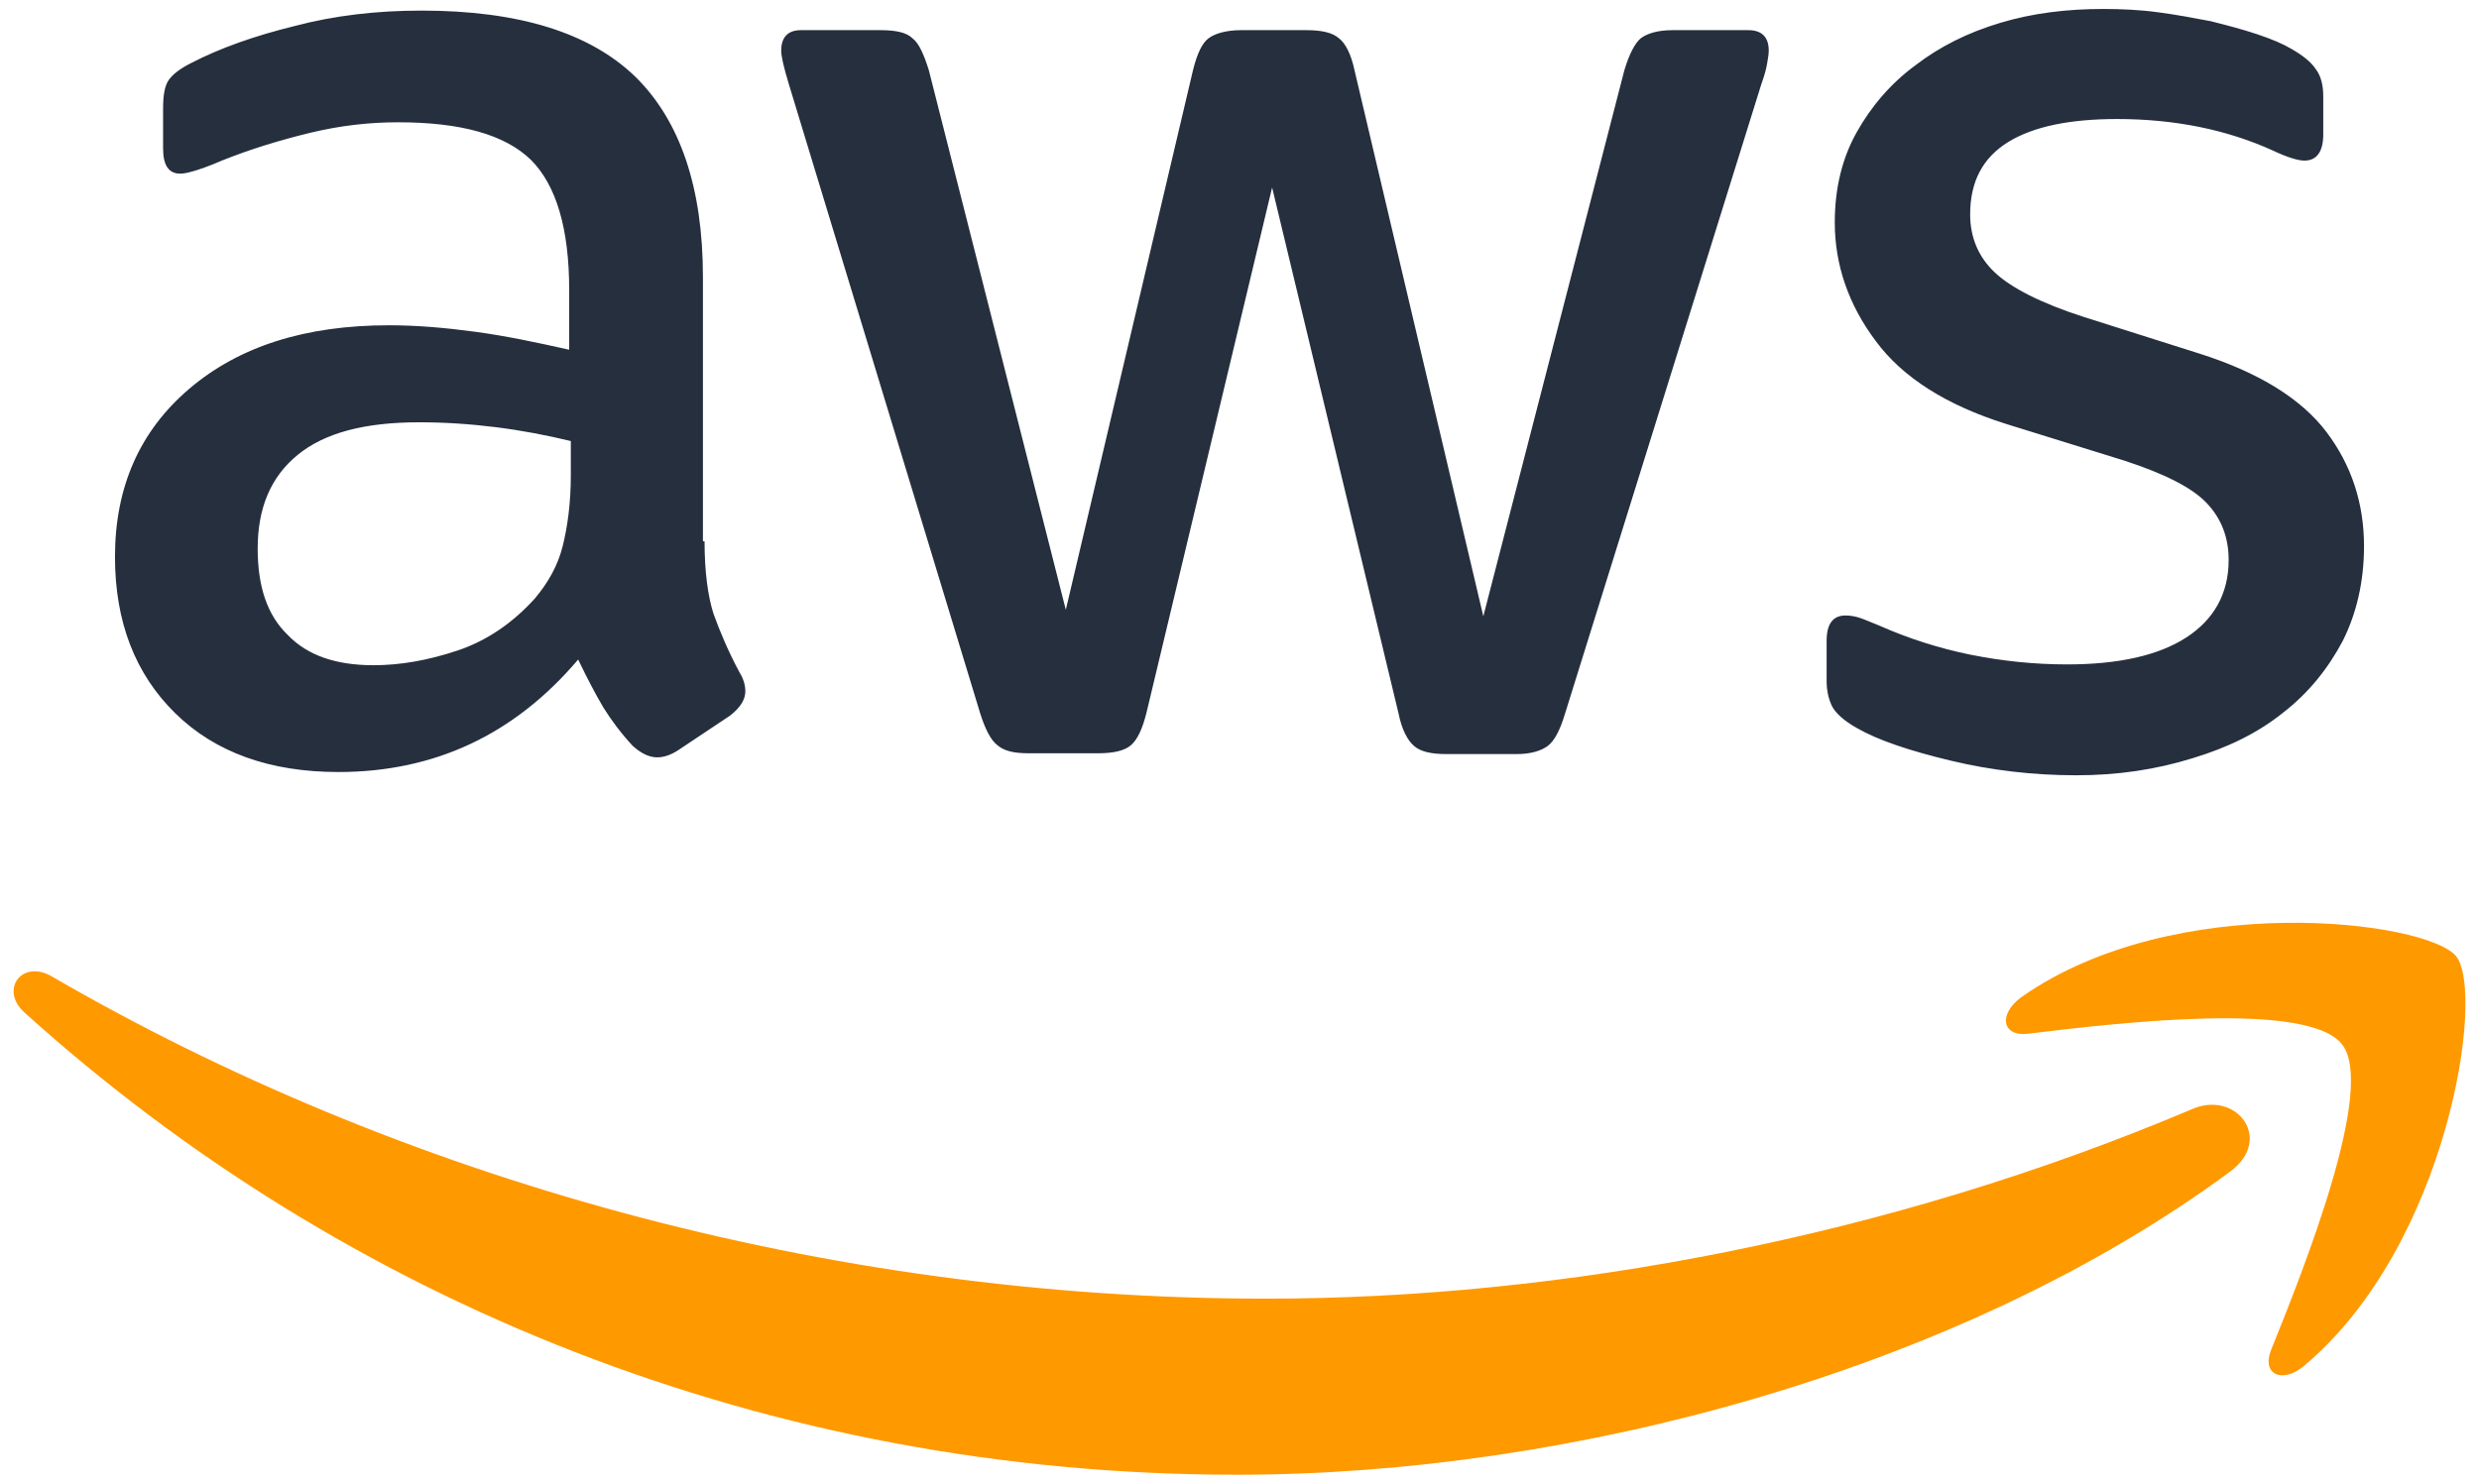
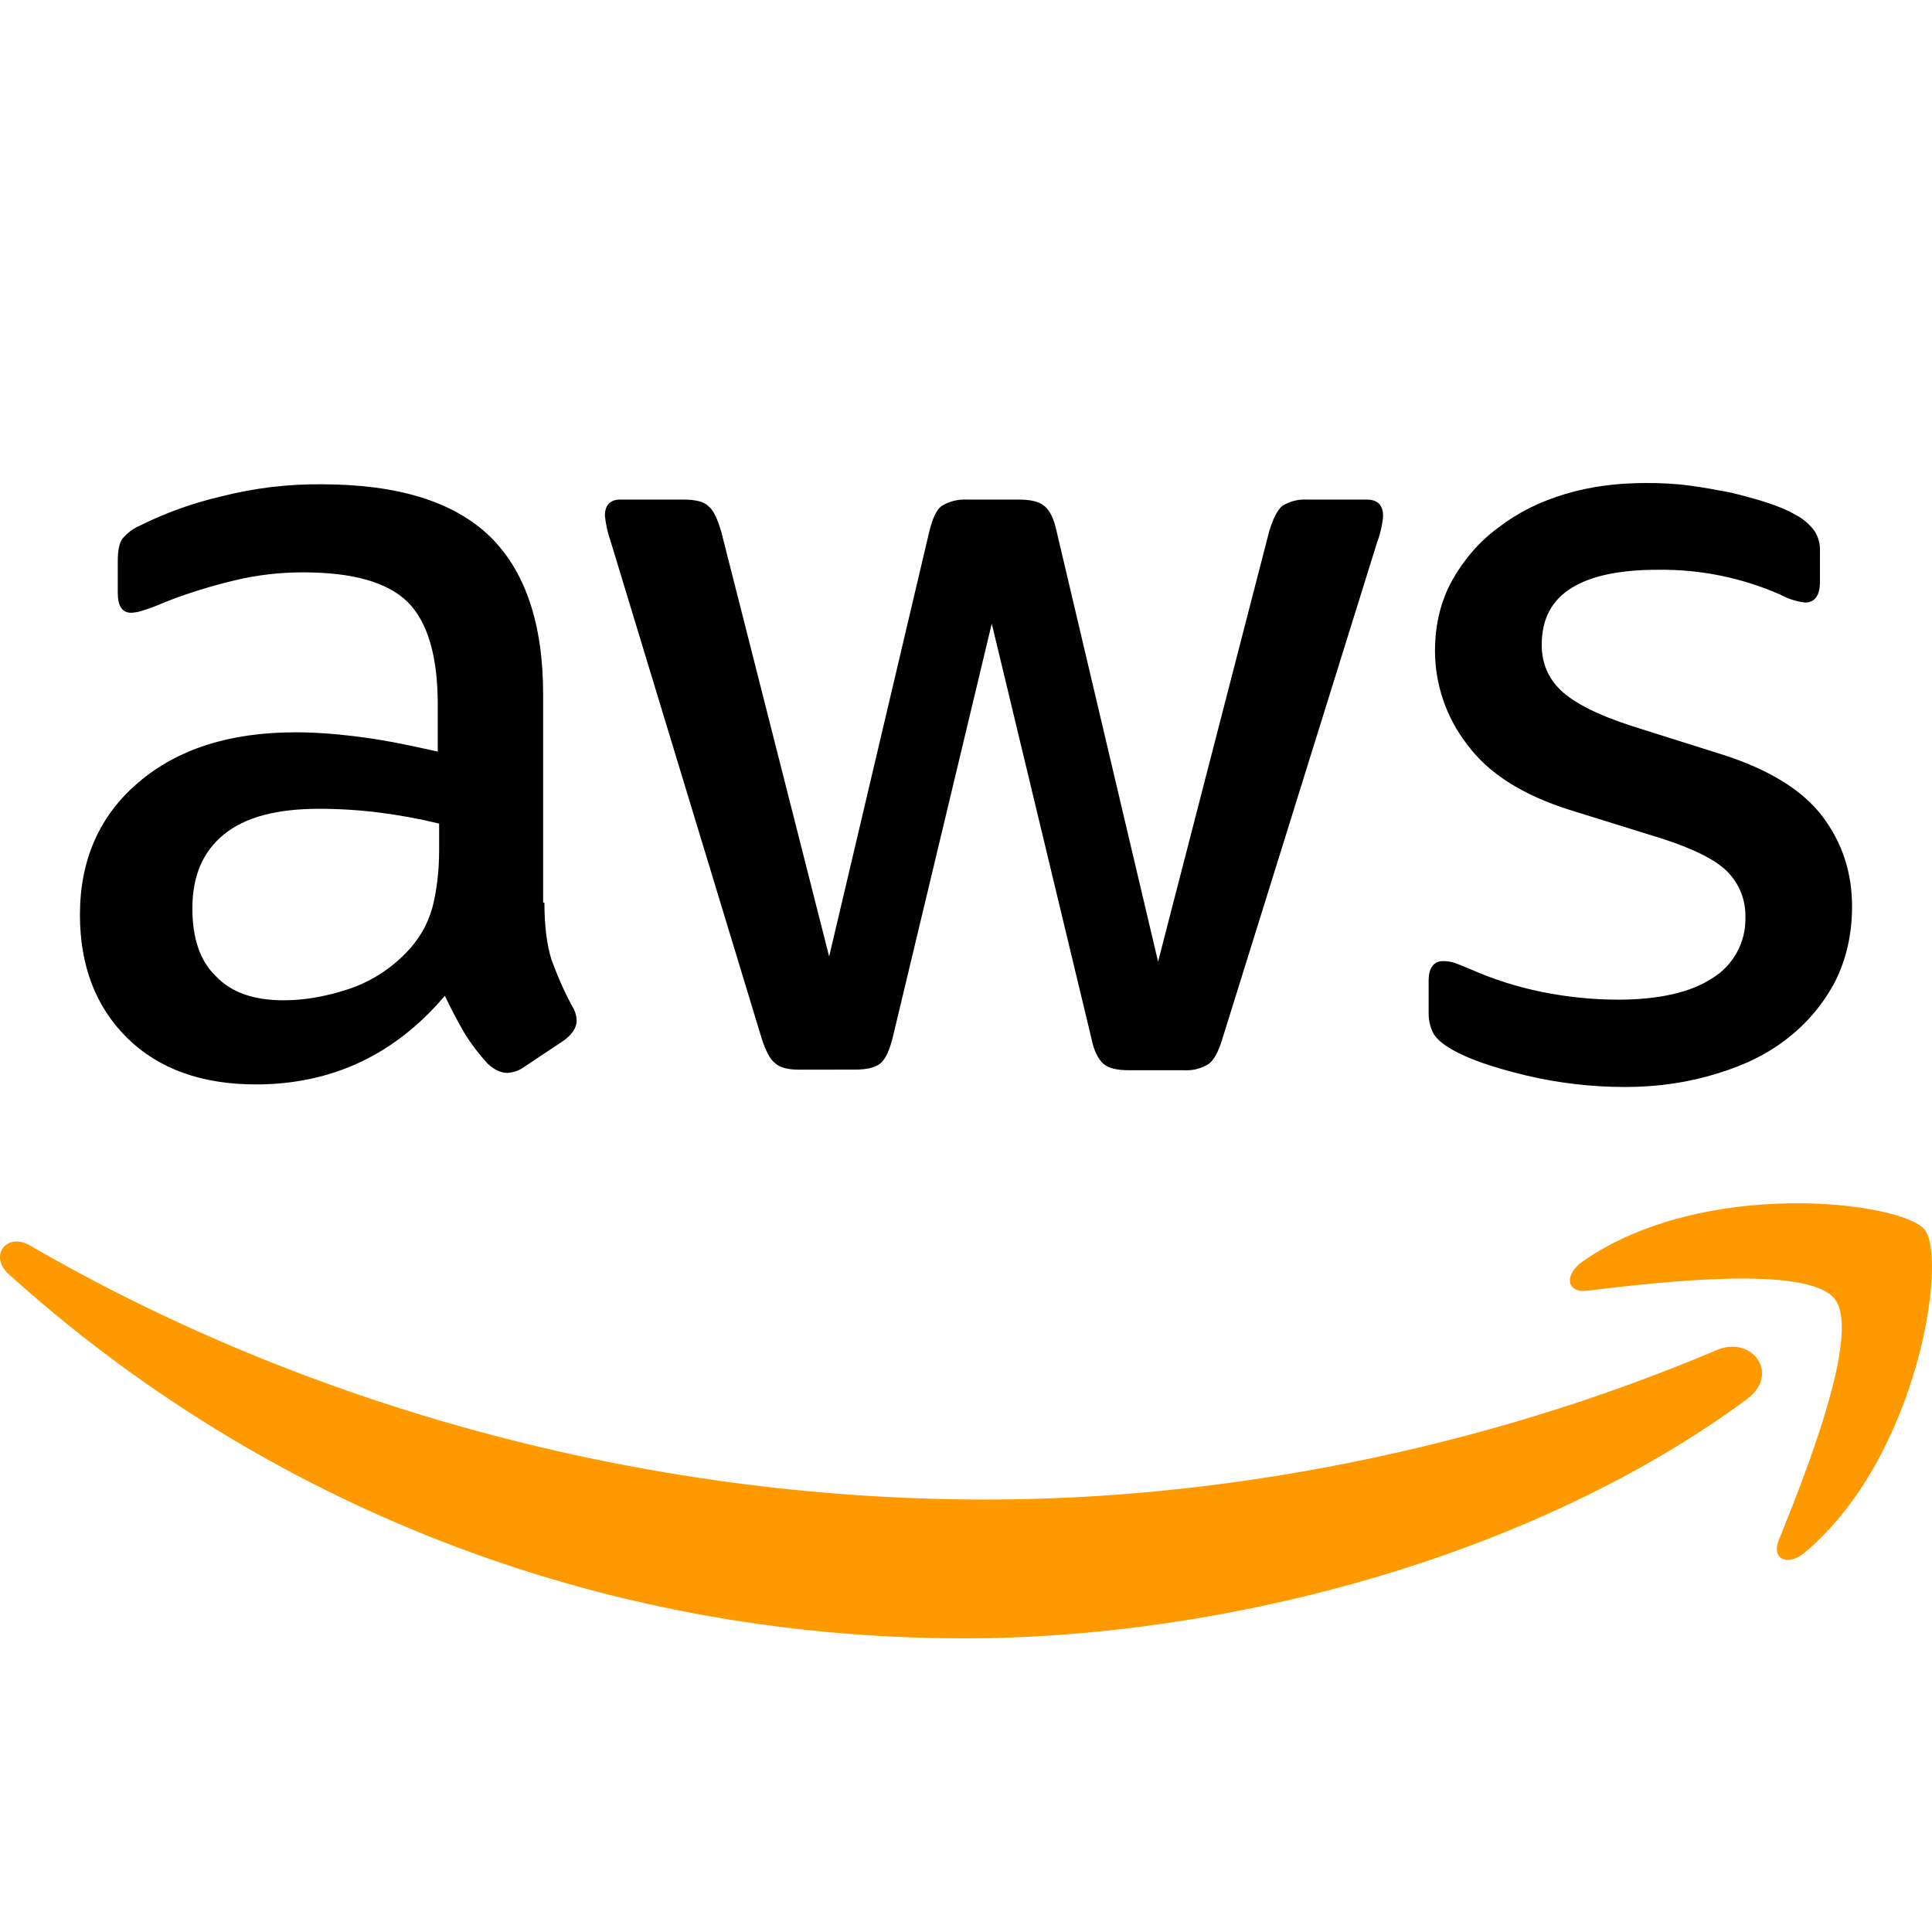
- <svg xmlns="http://www.w3.org/2000/svg" version="1.1" id="Layer_1" x="0px" y="0px" viewBox="0 0 304 182" style="enable-background:new 0 0 304 182;" xml:space="preserve">
-   <style type="text/css">
- 	.st0{fill:#252F3E;}
- 	.st1{fill-rule:evenodd;clip-rule:evenodd;fill:#FF9900;}
- </style>
+ <svg xmlns="http://www.w3.org/2000/svg" fill="currentColor" fill-rule="evenodd" height="1em" style="flex:none;line-height:1" viewBox="0 0 24 24" width="1em">
  <g>
-     <path class="st0" d="M86.4,66.4c0,3.7,0.4,6.7,1.1,8.9c0.8,2.2,1.8,4.6,3.2,7.2c0.5,0.8,0.7,1.6,0.7,2.3c0,1-0.6,2-1.9,3l-6.3,4.2   c-0.9,0.6-1.8,0.9-2.6,0.9c-1,0-2-0.5-3-1.4C76.2,90,75,88.4,74,86.8c-1-1.7-2-3.6-3.1-5.9c-7.8,9.2-17.6,13.8-29.4,13.8   c-8.4,0-15.1-2.4-20-7.2c-4.9-4.8-7.4-11.2-7.4-19.2c0-8.5,3-15.4,9.1-20.6c6.1-5.2,14.2-7.8,24.5-7.8c3.4,0,6.9,0.3,10.6,0.8   c3.7,0.5,7.5,1.3,11.5,2.2v-7.3c0-7.6-1.6-12.9-4.7-16c-3.2-3.1-8.6-4.6-16.3-4.6c-3.5,0-7.1,0.4-10.8,1.3c-3.7,0.9-7.3,2-10.8,3.4   c-1.6,0.7-2.8,1.1-3.5,1.3c-0.7,0.2-1.2,0.3-1.6,0.3c-1.4,0-2.1-1-2.1-3.1v-4.9c0-1.6,0.2-2.8,0.7-3.5c0.5-0.7,1.4-1.4,2.8-2.1   c3.5-1.8,7.7-3.3,12.6-4.5c4.9-1.3,10.1-1.9,15.6-1.9c11.9,0,20.6,2.7,26.2,8.1c5.5,5.4,8.3,13.6,8.3,24.6V66.4z M45.8,81.6   c3.3,0,6.7-0.6,10.3-1.8c3.6-1.2,6.8-3.4,9.5-6.4c1.6-1.9,2.8-4,3.4-6.4c0.6-2.4,1-5.3,1-8.7v-4.2c-2.9-0.7-6-1.3-9.2-1.7   c-3.2-0.4-6.3-0.6-9.4-0.6c-6.7,0-11.6,1.3-14.9,4c-3.3,2.7-4.9,6.5-4.9,11.5c0,4.7,1.2,8.2,3.7,10.6   C37.7,80.4,41.2,81.6,45.8,81.6z M126.1,92.4c-1.8,0-3-0.3-3.8-1c-0.8-0.6-1.5-2-2.1-3.9L96.7,10.2c-0.6-2-0.9-3.3-0.9-4   c0-1.6,0.8-2.5,2.4-2.5h9.8c1.9,0,3.2,0.3,3.9,1c0.8,0.6,1.4,2,2,3.9l16.8,66.2l15.6-66.2c0.5-2,1.1-3.3,1.9-3.9c0.8-0.6,2.2-1,4-1   h8c1.9,0,3.2,0.3,4,1c0.8,0.6,1.5,2,1.9,3.9l15.8,67l17.3-67c0.6-2,1.3-3.3,2-3.9c0.8-0.6,2.1-1,3.9-1h9.3c1.6,0,2.5,0.8,2.5,2.5   c0,0.5-0.1,1-0.2,1.6c-0.1,0.6-0.3,1.4-0.7,2.5l-24.1,77.3c-0.6,2-1.3,3.3-2.1,3.9c-0.8,0.6-2.1,1-3.8,1h-8.6c-1.9,0-3.2-0.3-4-1   c-0.8-0.7-1.5-2-1.9-4L156,23l-15.4,64.4c-0.5,2-1.1,3.3-1.9,4c-0.8,0.7-2.2,1-4,1H126.1z M254.6,95.1c-5.2,0-10.4-0.6-15.4-1.8   c-5-1.2-8.9-2.5-11.5-4c-1.6-0.9-2.7-1.9-3.1-2.8c-0.4-0.9-0.6-1.9-0.6-2.8v-5.1c0-2.1,0.8-3.1,2.3-3.1c0.6,0,1.2,0.1,1.8,0.3   c0.6,0.2,1.5,0.6,2.5,1c3.4,1.5,7.1,2.7,11,3.5c4,0.8,7.9,1.2,11.9,1.2c6.3,0,11.2-1.1,14.6-3.3c3.4-2.2,5.2-5.4,5.2-9.5   c0-2.8-0.9-5.1-2.7-7c-1.8-1.9-5.2-3.6-10.1-5.2L246,52c-7.3-2.3-12.7-5.7-16-10.2c-3.3-4.4-5-9.3-5-14.5c0-4.2,0.9-7.9,2.7-11.1   c1.8-3.2,4.2-6,7.2-8.2c3-2.3,6.4-4,10.4-5.2c4-1.2,8.2-1.7,12.6-1.7c2.2,0,4.5,0.1,6.7,0.4c2.3,0.3,4.4,0.7,6.5,1.1   c2,0.5,3.9,1,5.7,1.6c1.8,0.6,3.2,1.2,4.2,1.8c1.4,0.8,2.4,1.6,3,2.5c0.6,0.8,0.9,1.9,0.9,3.3v4.7c0,2.1-0.8,3.2-2.3,3.2   c-0.8,0-2.1-0.4-3.8-1.2c-5.7-2.6-12.1-3.9-19.2-3.9c-5.7,0-10.2,0.9-13.3,2.8c-3.1,1.9-4.7,4.8-4.7,8.9c0,2.8,1,5.2,3,7.1   c2,1.9,5.7,3.8,11,5.5l14.2,4.5c7.2,2.3,12.4,5.5,15.5,9.6c3.1,4.1,4.6,8.8,4.6,14c0,4.3-0.9,8.2-2.6,11.6   c-1.8,3.4-4.2,6.4-7.3,8.8c-3.1,2.5-6.8,4.3-11.1,5.6C264.4,94.4,259.7,95.1,254.6,95.1z" />
-     <g>
-       <path class="st1" d="M273.5,143.7c-32.9,24.3-80.7,37.2-121.8,37.2c-57.6,0-109.5-21.3-148.7-56.7c-3.1-2.8-0.3-6.6,3.4-4.4    c42.4,24.6,94.7,39.5,148.8,39.5c36.5,0,76.6-7.6,113.5-23.2C274.2,133.6,278.9,139.7,273.5,143.7z" />
-       <path class="st1" d="M287.2,128.1c-4.2-5.4-27.8-2.6-38.5-1.3c-3.2,0.4-3.7-2.4-0.8-4.5c18.8-13.2,49.7-9.4,53.3-5    c3.6,4.5-1,35.4-18.6,50.2c-2.7,2.3-5.3,1.1-4.1-1.9C282.5,155.7,291.4,133.4,287.2,128.1z" />
-     </g>
+     <path d="M6.763 11.212c0 .296.032.535.088.71.064.176.144.368.256.576.04.063.056.127.056.183 0 .08-.048.16-.152.24l-.503.335a.383.383 0 01-.208.072c-.08 0-.16-.04-.239-.112a2.47 2.47 0 01-.287-.375 6.18 6.18 0 01-.248-.471c-.622.734-1.405 1.101-2.347 1.101-.67 0-1.205-.191-1.596-.574-.39-.384-.59-.894-.59-1.533 0-.678.24-1.23.726-1.644.487-.415 1.133-.623 1.955-.623.272 0 .551.024.846.064.296.04.6.104.918.176v-.583c0-.607-.127-1.03-.375-1.277-.255-.248-.686-.367-1.3-.367-.28 0-.568.031-.863.103-.295.072-.583.16-.862.272a2.4 2.4 0 01-.28.104.488.488 0 01-.127.023c-.112 0-.168-.08-.168-.247v-.391c0-.128.016-.224.056-.28a.597.597 0 01.224-.167 4.577 4.577 0 011.005-.36 4.84 4.84 0 011.246-.151c.95 0 1.644.216 2.091.647.44.43.662 1.085.662 1.963v2.586h.016zm-3.24 1.214c.263 0 .534-.048.822-.144a1.78 1.78 0 00.758-.51 1.27 1.27 0 00.272-.512c.047-.191.08-.423.08-.694v-.335a6.66 6.66 0 00-.735-.136 6.02 6.02 0 00-.75-.048c-.535 0-.926.104-1.19.32-.263.215-.39.518-.39.917 0 .375.095.655.295.846.191.2.47.296.838.296zm6.41.862c-.144 0-.24-.024-.304-.08-.064-.048-.12-.16-.168-.311L7.586 6.726a1.398 1.398 0 01-.072-.32c0-.128.064-.2.191-.2h.783c.151 0 .255.025.31.08.065.048.113.16.16.312l1.342 5.284 1.245-5.284c.04-.16.088-.264.151-.312a.549.549 0 01.32-.08h.638c.152 0 .256.025.32.08.063.048.12.16.151.312l1.261 5.348 1.381-5.348c.048-.16.104-.264.16-.312a.52.52 0 01.311-.08h.743c.127 0 .2.065.2.2 0 .04-.009.08-.017.128a1.137 1.137 0 01-.056.2l-1.923 6.17c-.048.16-.104.263-.168.311a.51.51 0 01-.303.08h-.687c-.15 0-.255-.024-.32-.08-.063-.056-.119-.16-.15-.32L12.32 7.747l-1.23 5.14c-.04.16-.087.264-.15.32-.065.056-.177.08-.32.08l-.686.001zm10.256.215c-.415 0-.83-.048-1.229-.143-.399-.096-.71-.2-.918-.32-.128-.071-.215-.151-.247-.223a.563.563 0 01-.048-.224v-.407c0-.167.064-.247.183-.247.048 0 .096.008.144.024.048.016.12.048.2.08.271.12.566.215.878.279.32.064.63.096.95.096.502 0 .894-.088 1.165-.264a.86.86 0 00.415-.758.777.777 0 00-.215-.559c-.144-.151-.416-.287-.807-.415l-1.157-.36c-.583-.183-1.014-.454-1.277-.813a1.902 1.902 0 01-.4-1.158c0-.335.073-.63.216-.886.144-.255.335-.479.575-.654.24-.184.51-.32.83-.415.32-.096.655-.136 1.006-.136.175 0 .36.008.535.032.183.024.35.056.518.088.16.04.312.08.455.127.144.048.256.096.336.144a.69.69 0 01.24.2.43.43 0 01.071.263v.375c0 .168-.064.256-.184.256a.83.83 0 01-.303-.096 3.652 3.652 0 00-1.532-.311c-.455 0-.815.071-1.062.223-.248.152-.375.383-.375.71 0 .224.08.416.24.567.16.152.454.304.877.44l1.134.358c.574.184.99.44 1.237.767.247.327.367.702.367 1.117 0 .343-.072.655-.207.926a2.157 2.157 0 01-.583.703c-.248.2-.543.343-.886.447-.36.111-.734.167-1.142.167z" />
+     <path d="M.378 15.475c3.384 1.963 7.56 3.153 11.877 3.153 2.914 0 6.114-.607 9.06-1.852.44-.2.814.287.383.607-2.626 1.94-6.442 2.969-9.722 2.969-4.598 0-8.74-1.7-11.87-4.526-.247-.223-.024-.527.272-.351zm23.531-.2c.287.36-.08 2.826-1.485 4.007-.215.184-.423.088-.327-.151l.175-.439c.343-.88.802-2.198.52-2.555-.336-.43-2.22-.207-3.074-.103-.255.032-.295-.192-.063-.36 1.5-1.053 3.967-.75 4.254-.399z" fill="#F90" />
  </g>
</svg>
